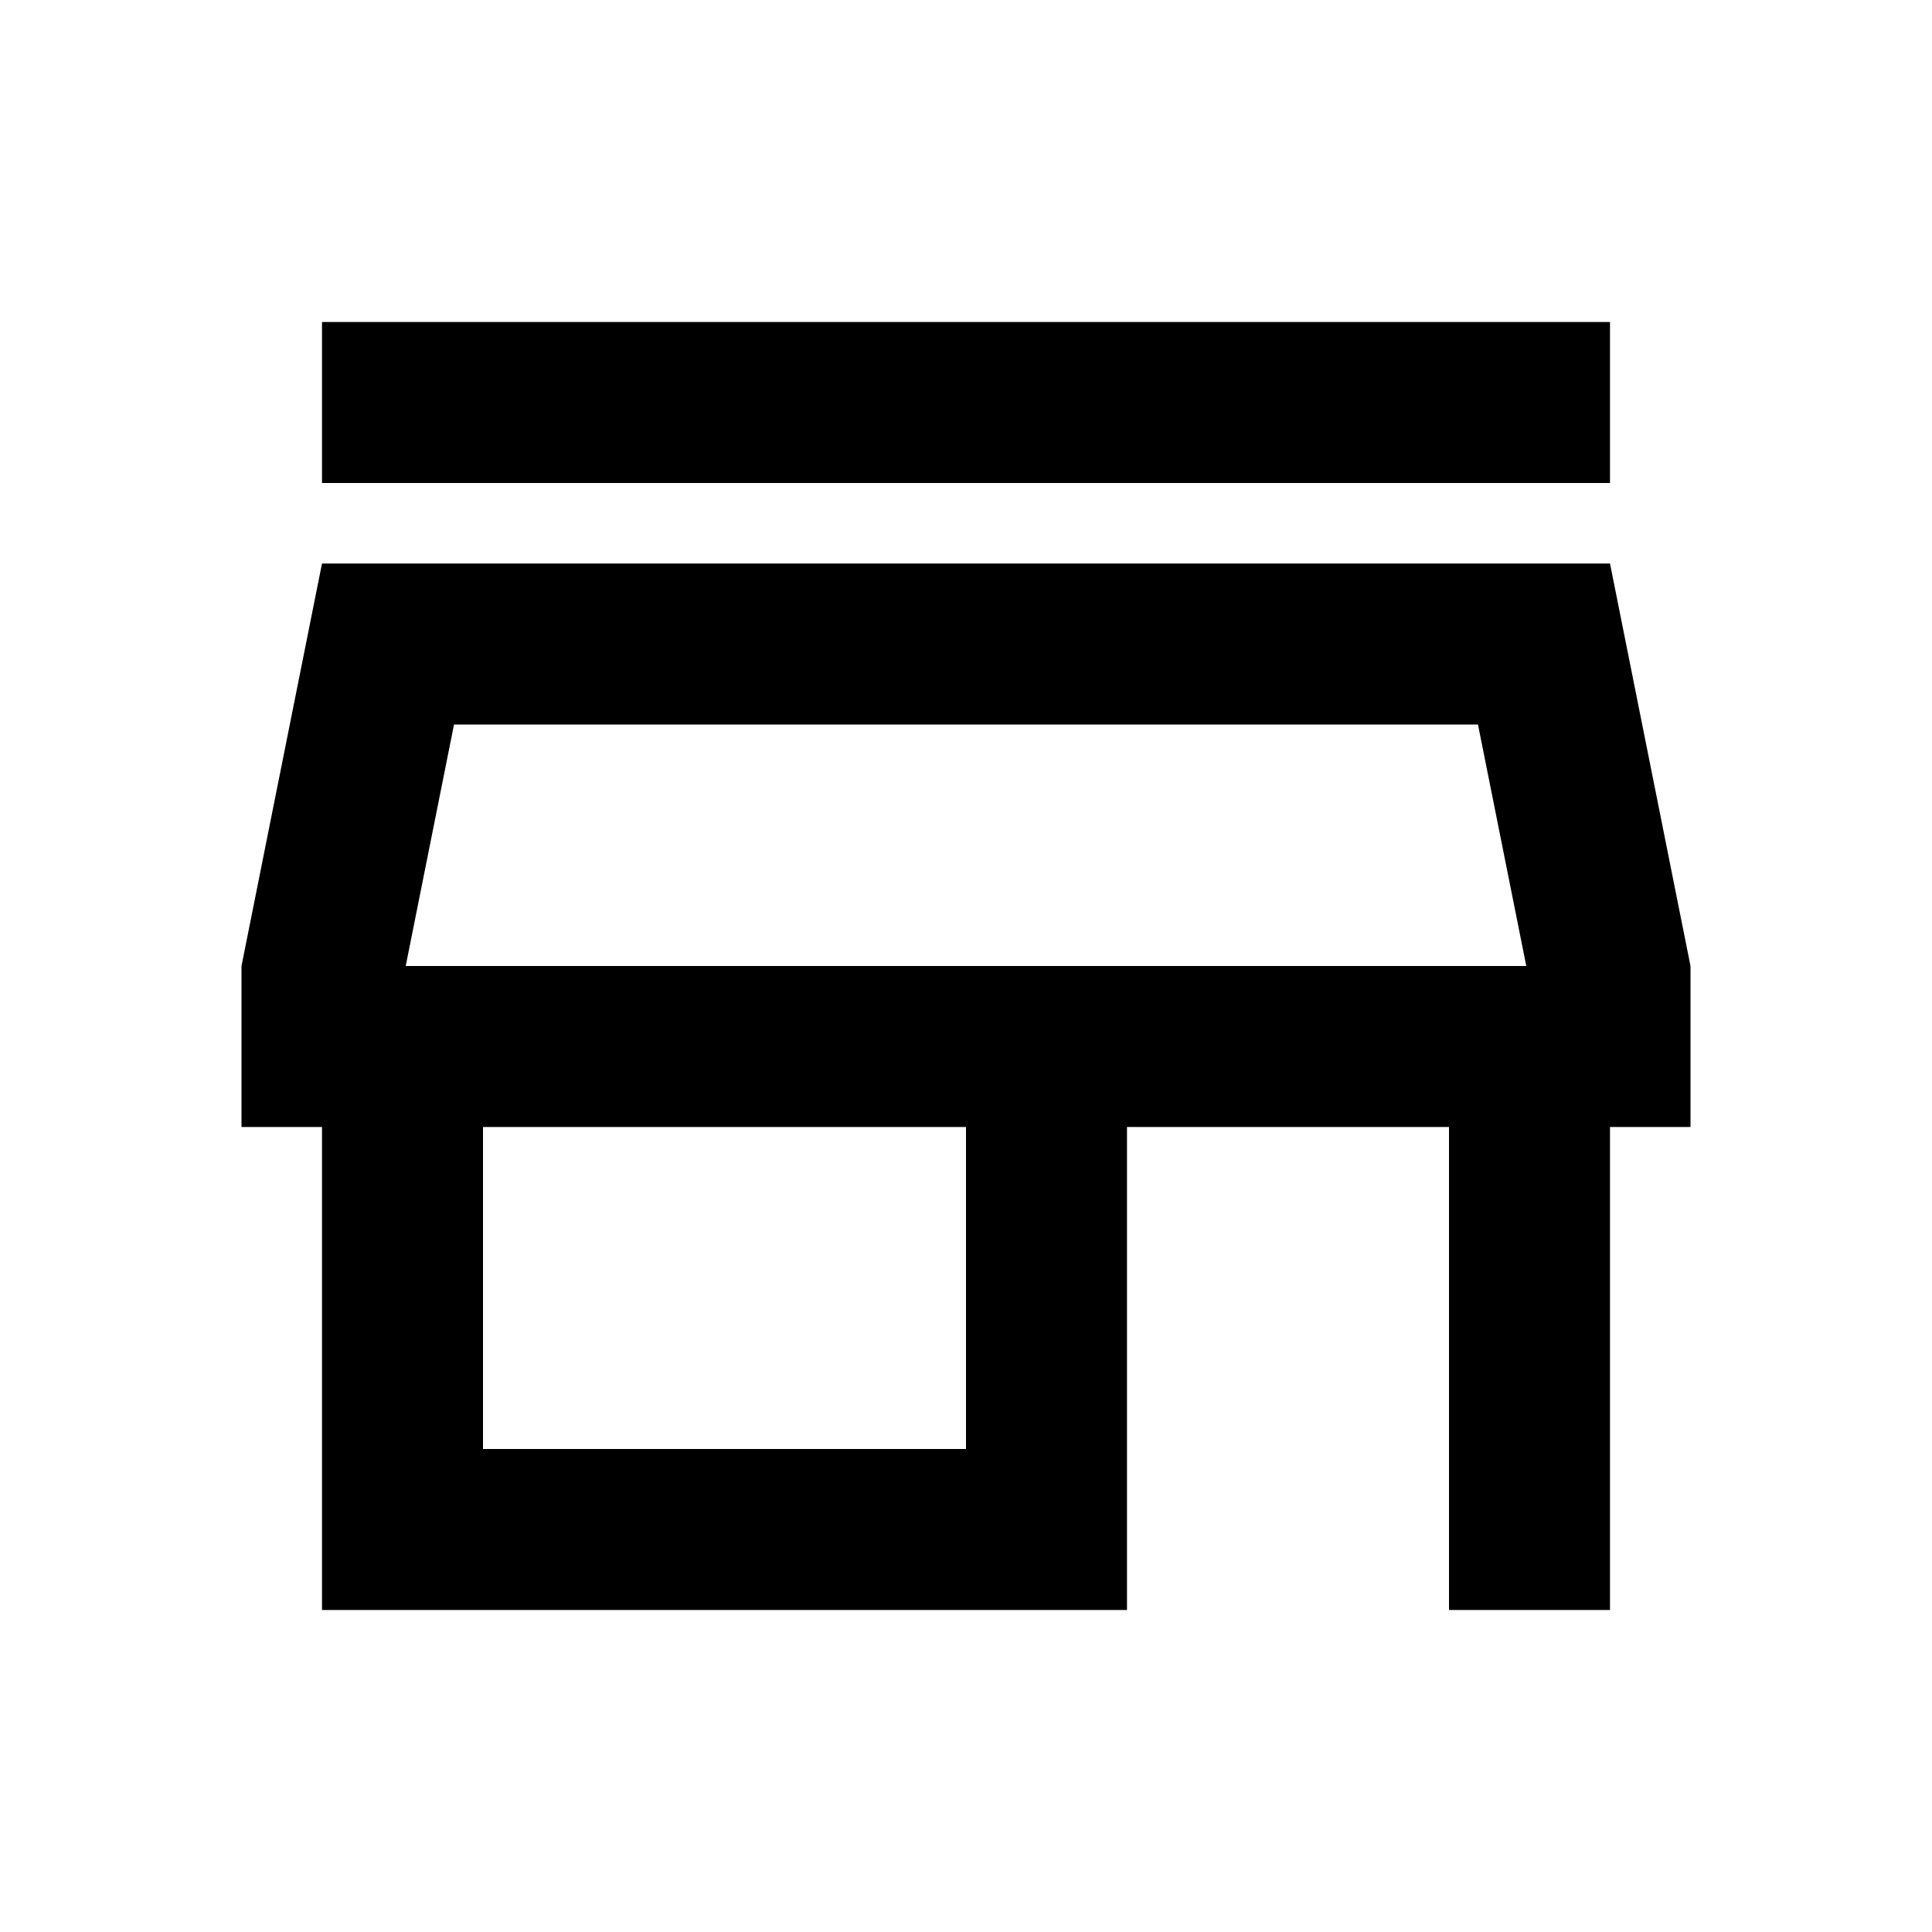
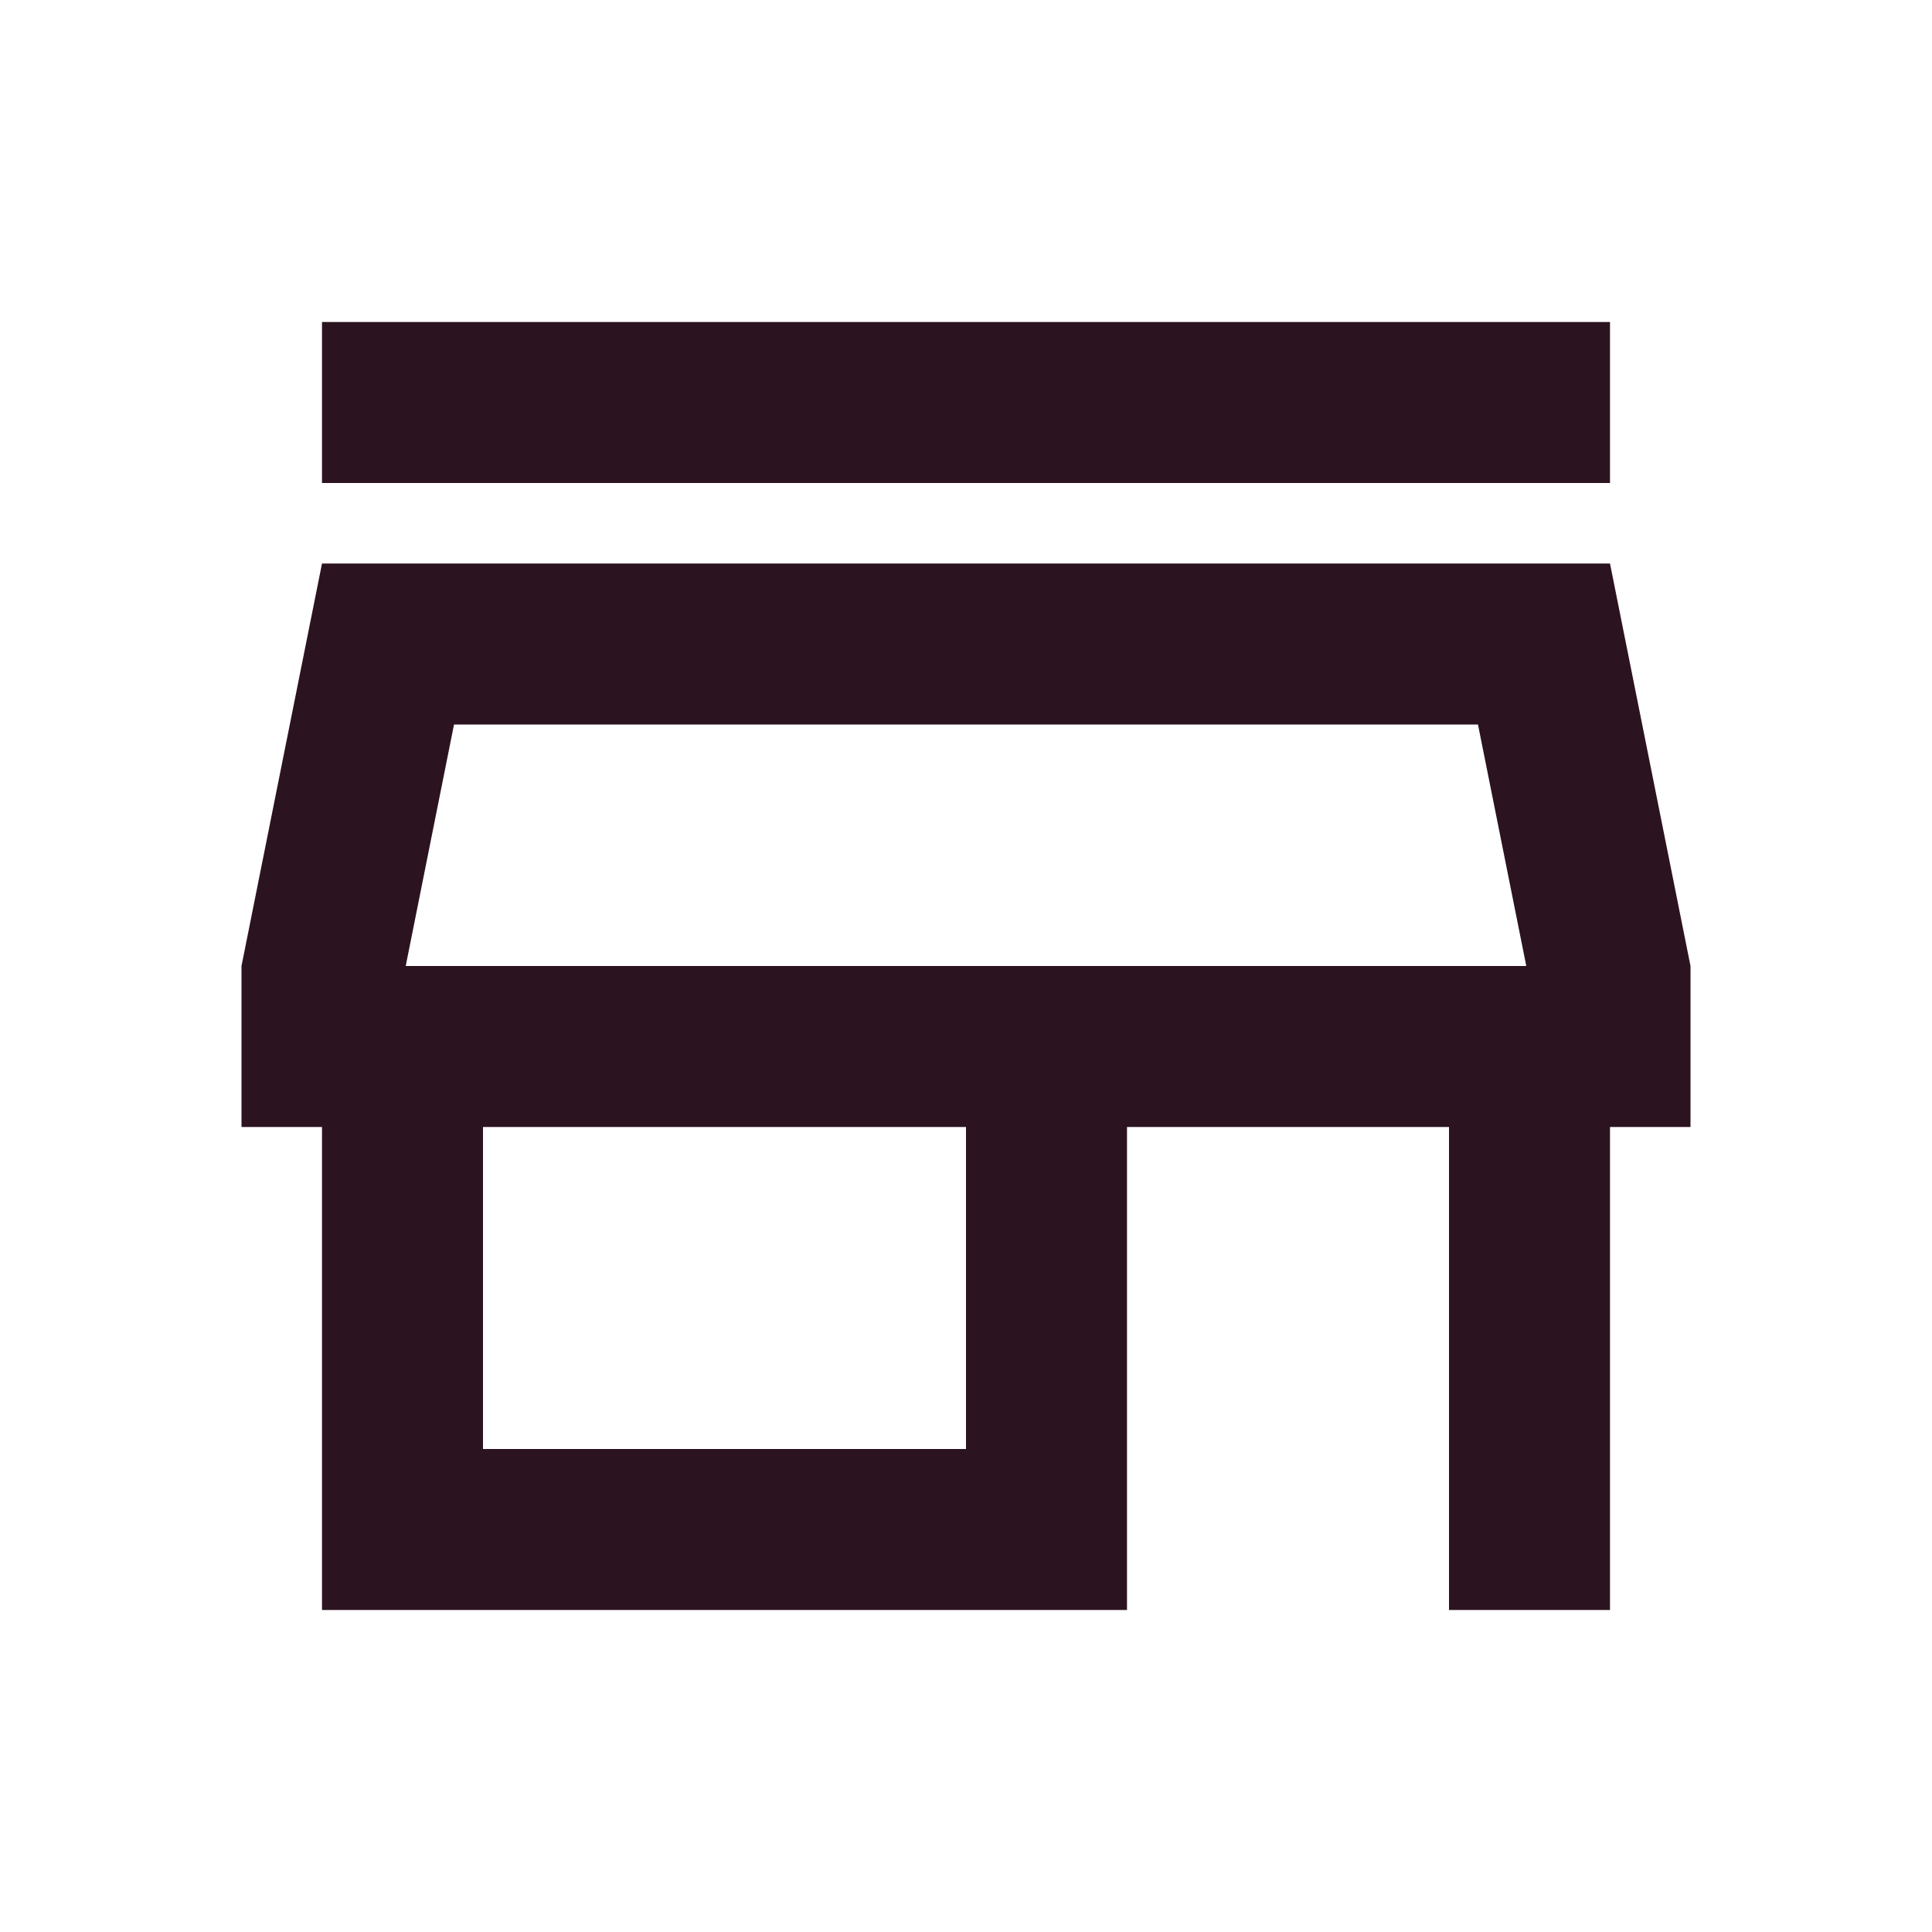
- <svg xmlns="http://www.w3.org/2000/svg" height="24px" viewBox="0 0 24 24" width="24px" fill="#000000">
+ <svg xmlns="http://www.w3.org/2000/svg" height="24px" viewBox="0 0 24 24" width="24px" fill="#2C1320">
  <path d="M0 0h24v24H0V0z" fill="none" />
  <path d="M18.36 9l.6 3H5.04l.6-3h12.72M20 4H4v2h16V4zm0 3H4l-1 5v2h1v6h10v-6h4v6h2v-6h1v-2l-1-5zM6 18v-4h6v4H6z" />
</svg>
